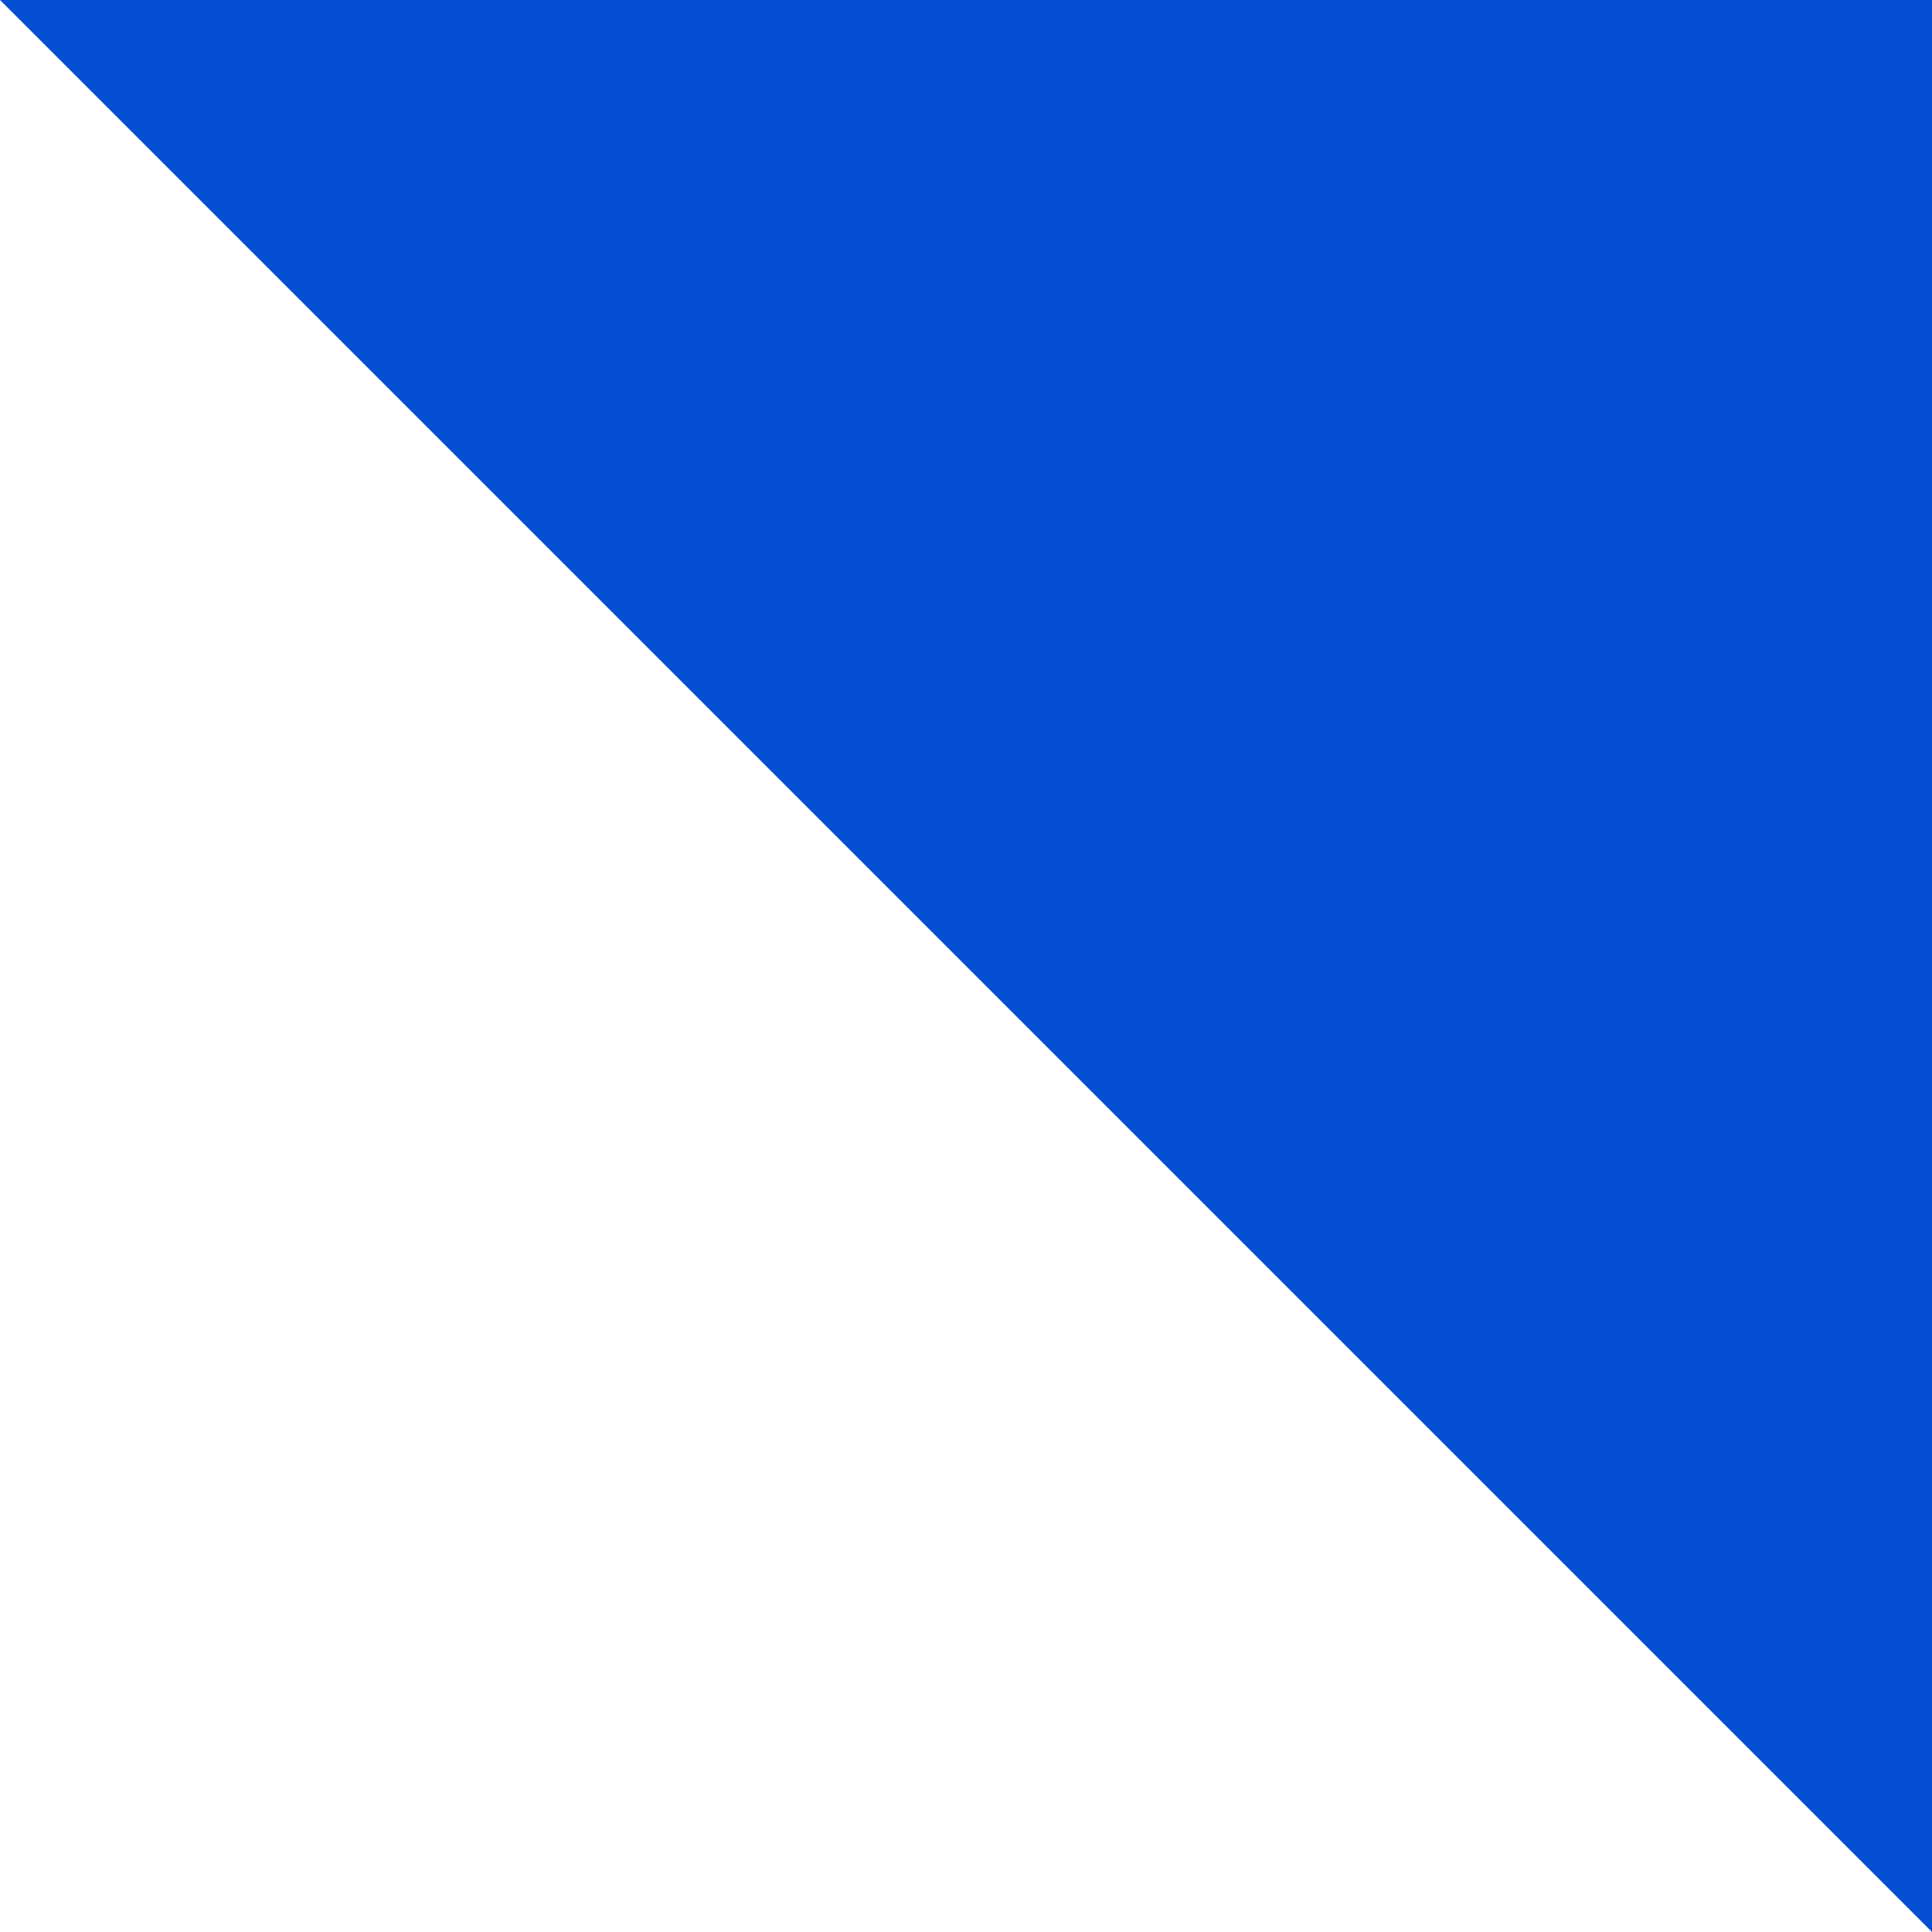
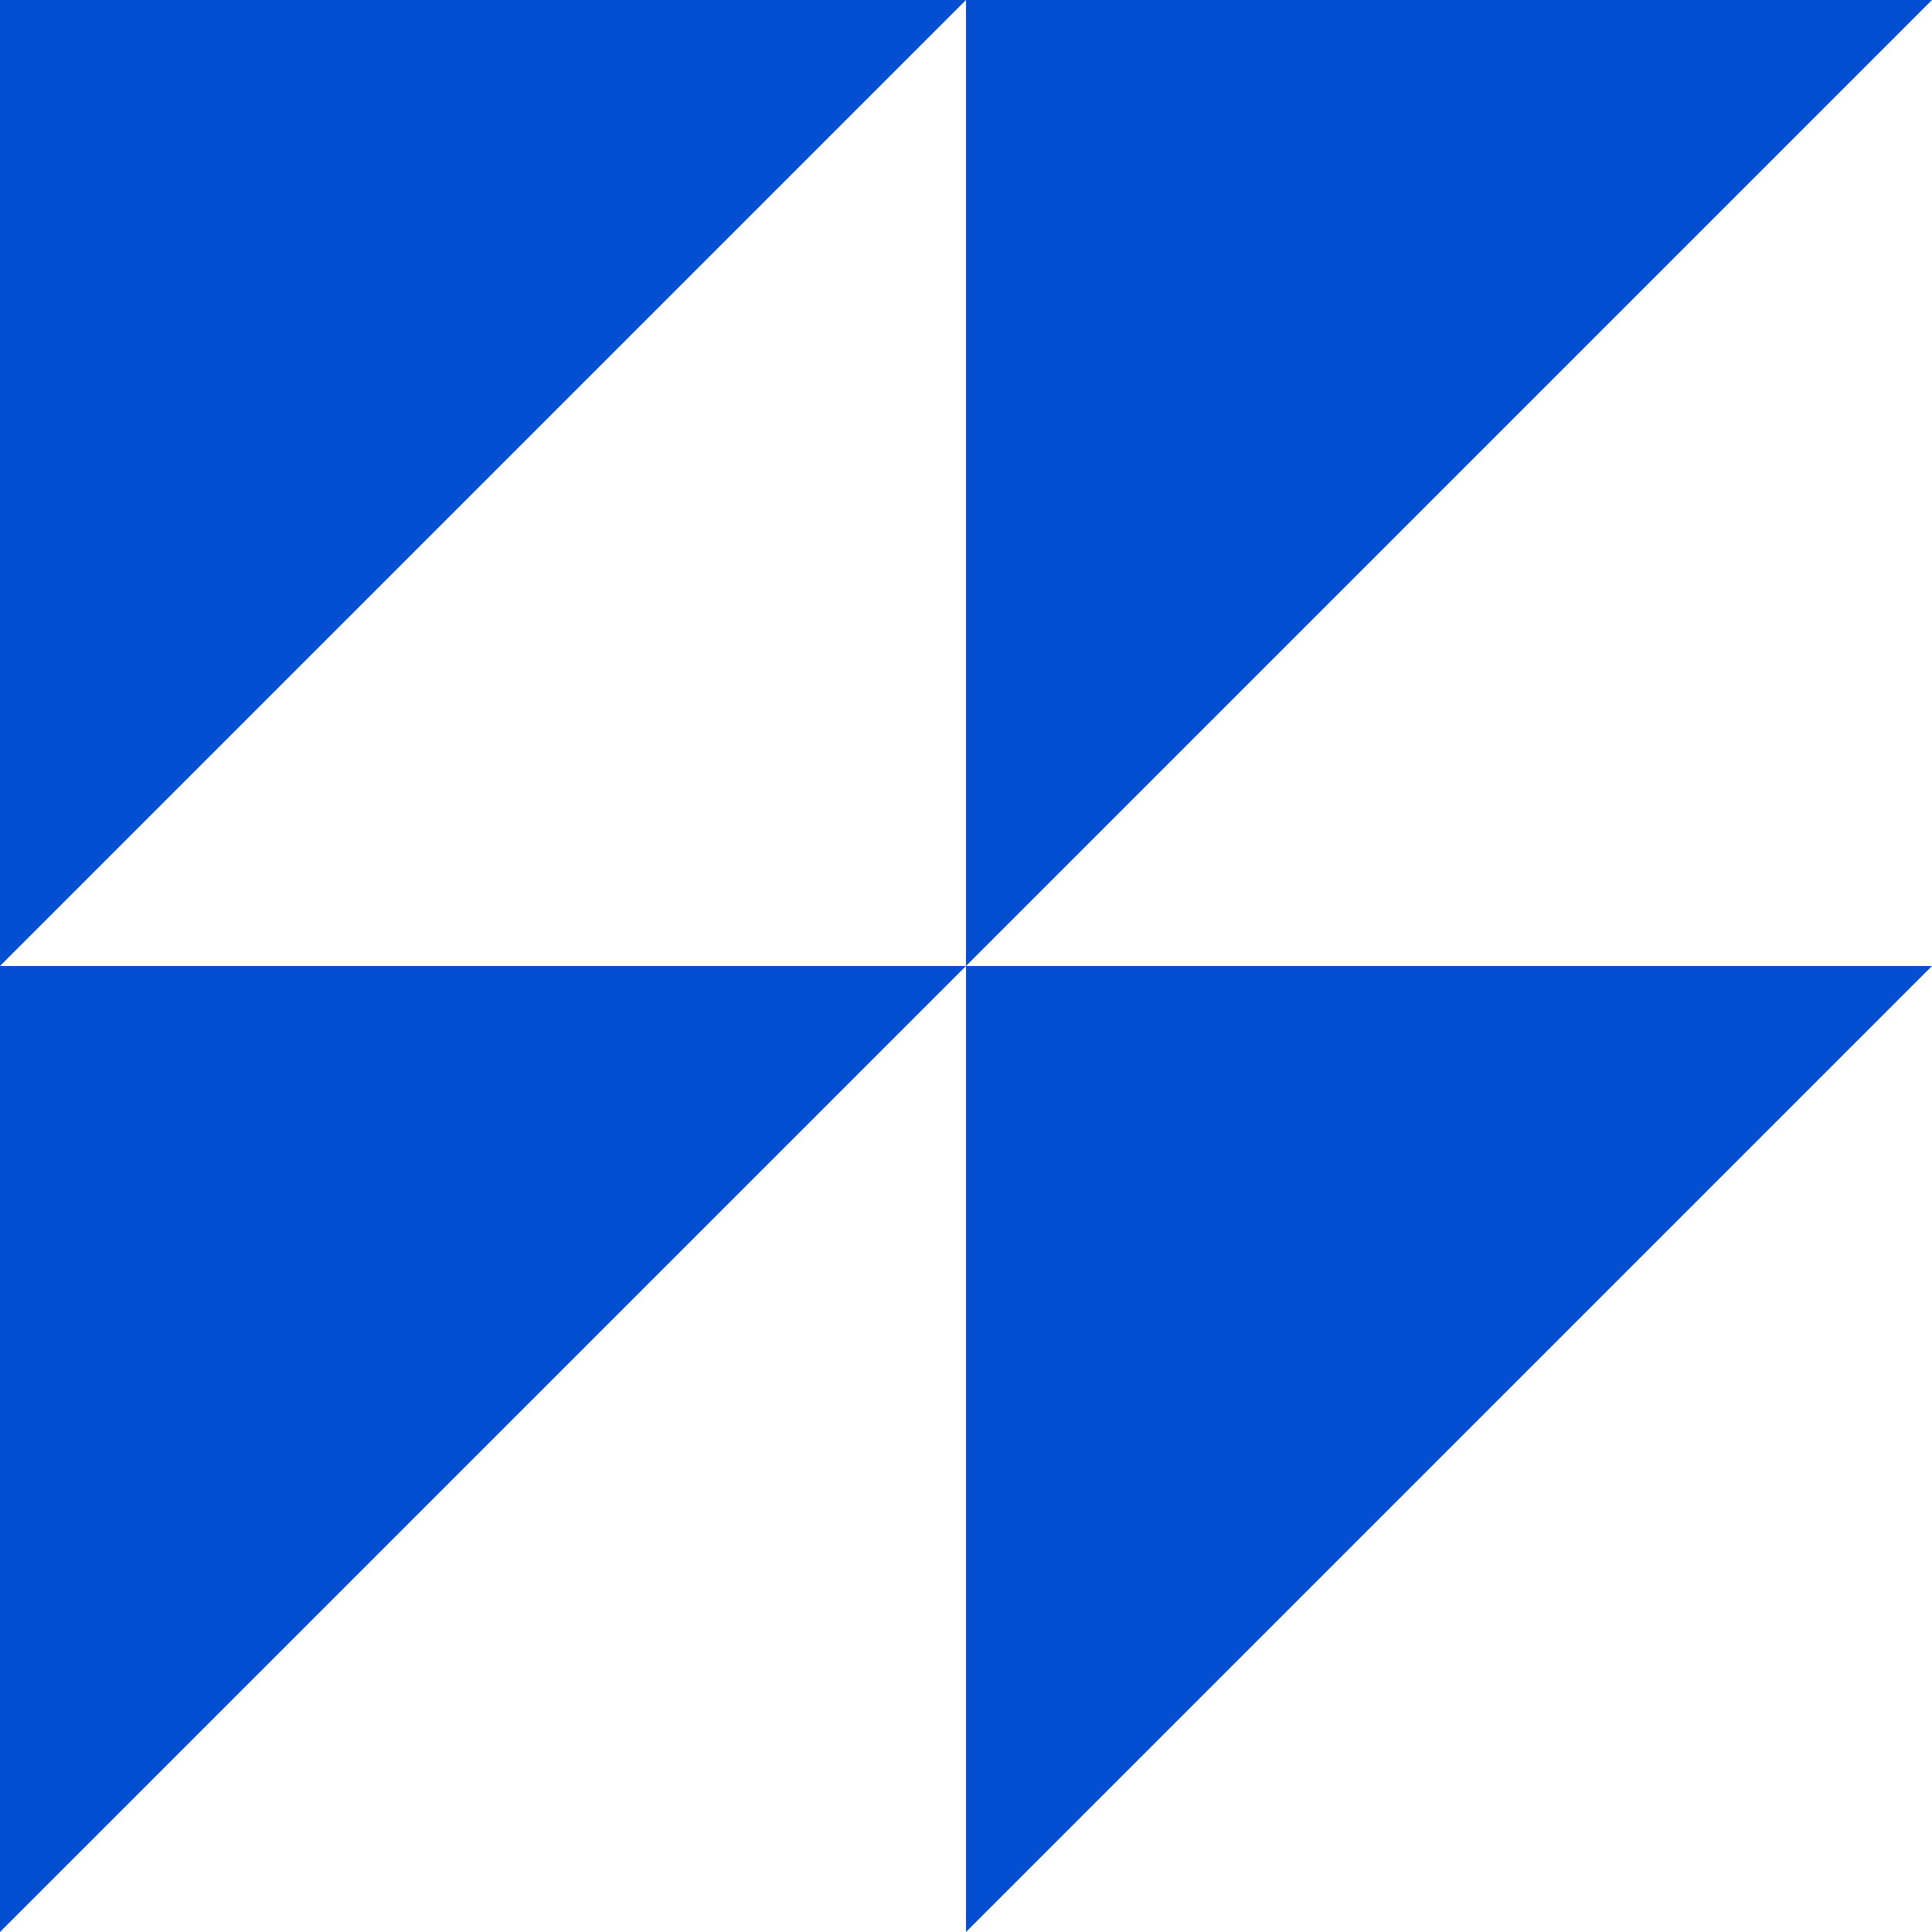
<svg xmlns="http://www.w3.org/2000/svg" width="256px" height="256px" viewBox="0 0 256 256" version="1.1">
  <g id="Artboard" stroke="none" stroke-width="1" fill="none" fill-rule="evenodd">
-     <polygon id="Rectangle" fill="#044FD1" points="0 0 256 0 256 256" />
+     <polygon id="Rectangle" fill="#044FD1" transform="translate(64, 192) scale(-1, 1) translate(-64, -192) " points="0 128 128 128 128 256" />
+     <polygon id="Rectangle" fill="#044FD1" transform="translate(64, 64) scale(-1, 1) translate(-64, -64) " points="0 0 128 0 128 128" />
+     <polygon id="Rectangle" fill="#044FD1" transform="translate(192, 64) scale(-1, 1) translate(-192, -64) " points="128 0 256 0 256 128" />
+     <polygon id="Rectangle" fill="#044FD1" transform="translate(192, 192) scale(-1, 1) translate(-192, -192) " points="128 128 256 128 256 256" />
  </g>
</svg>
